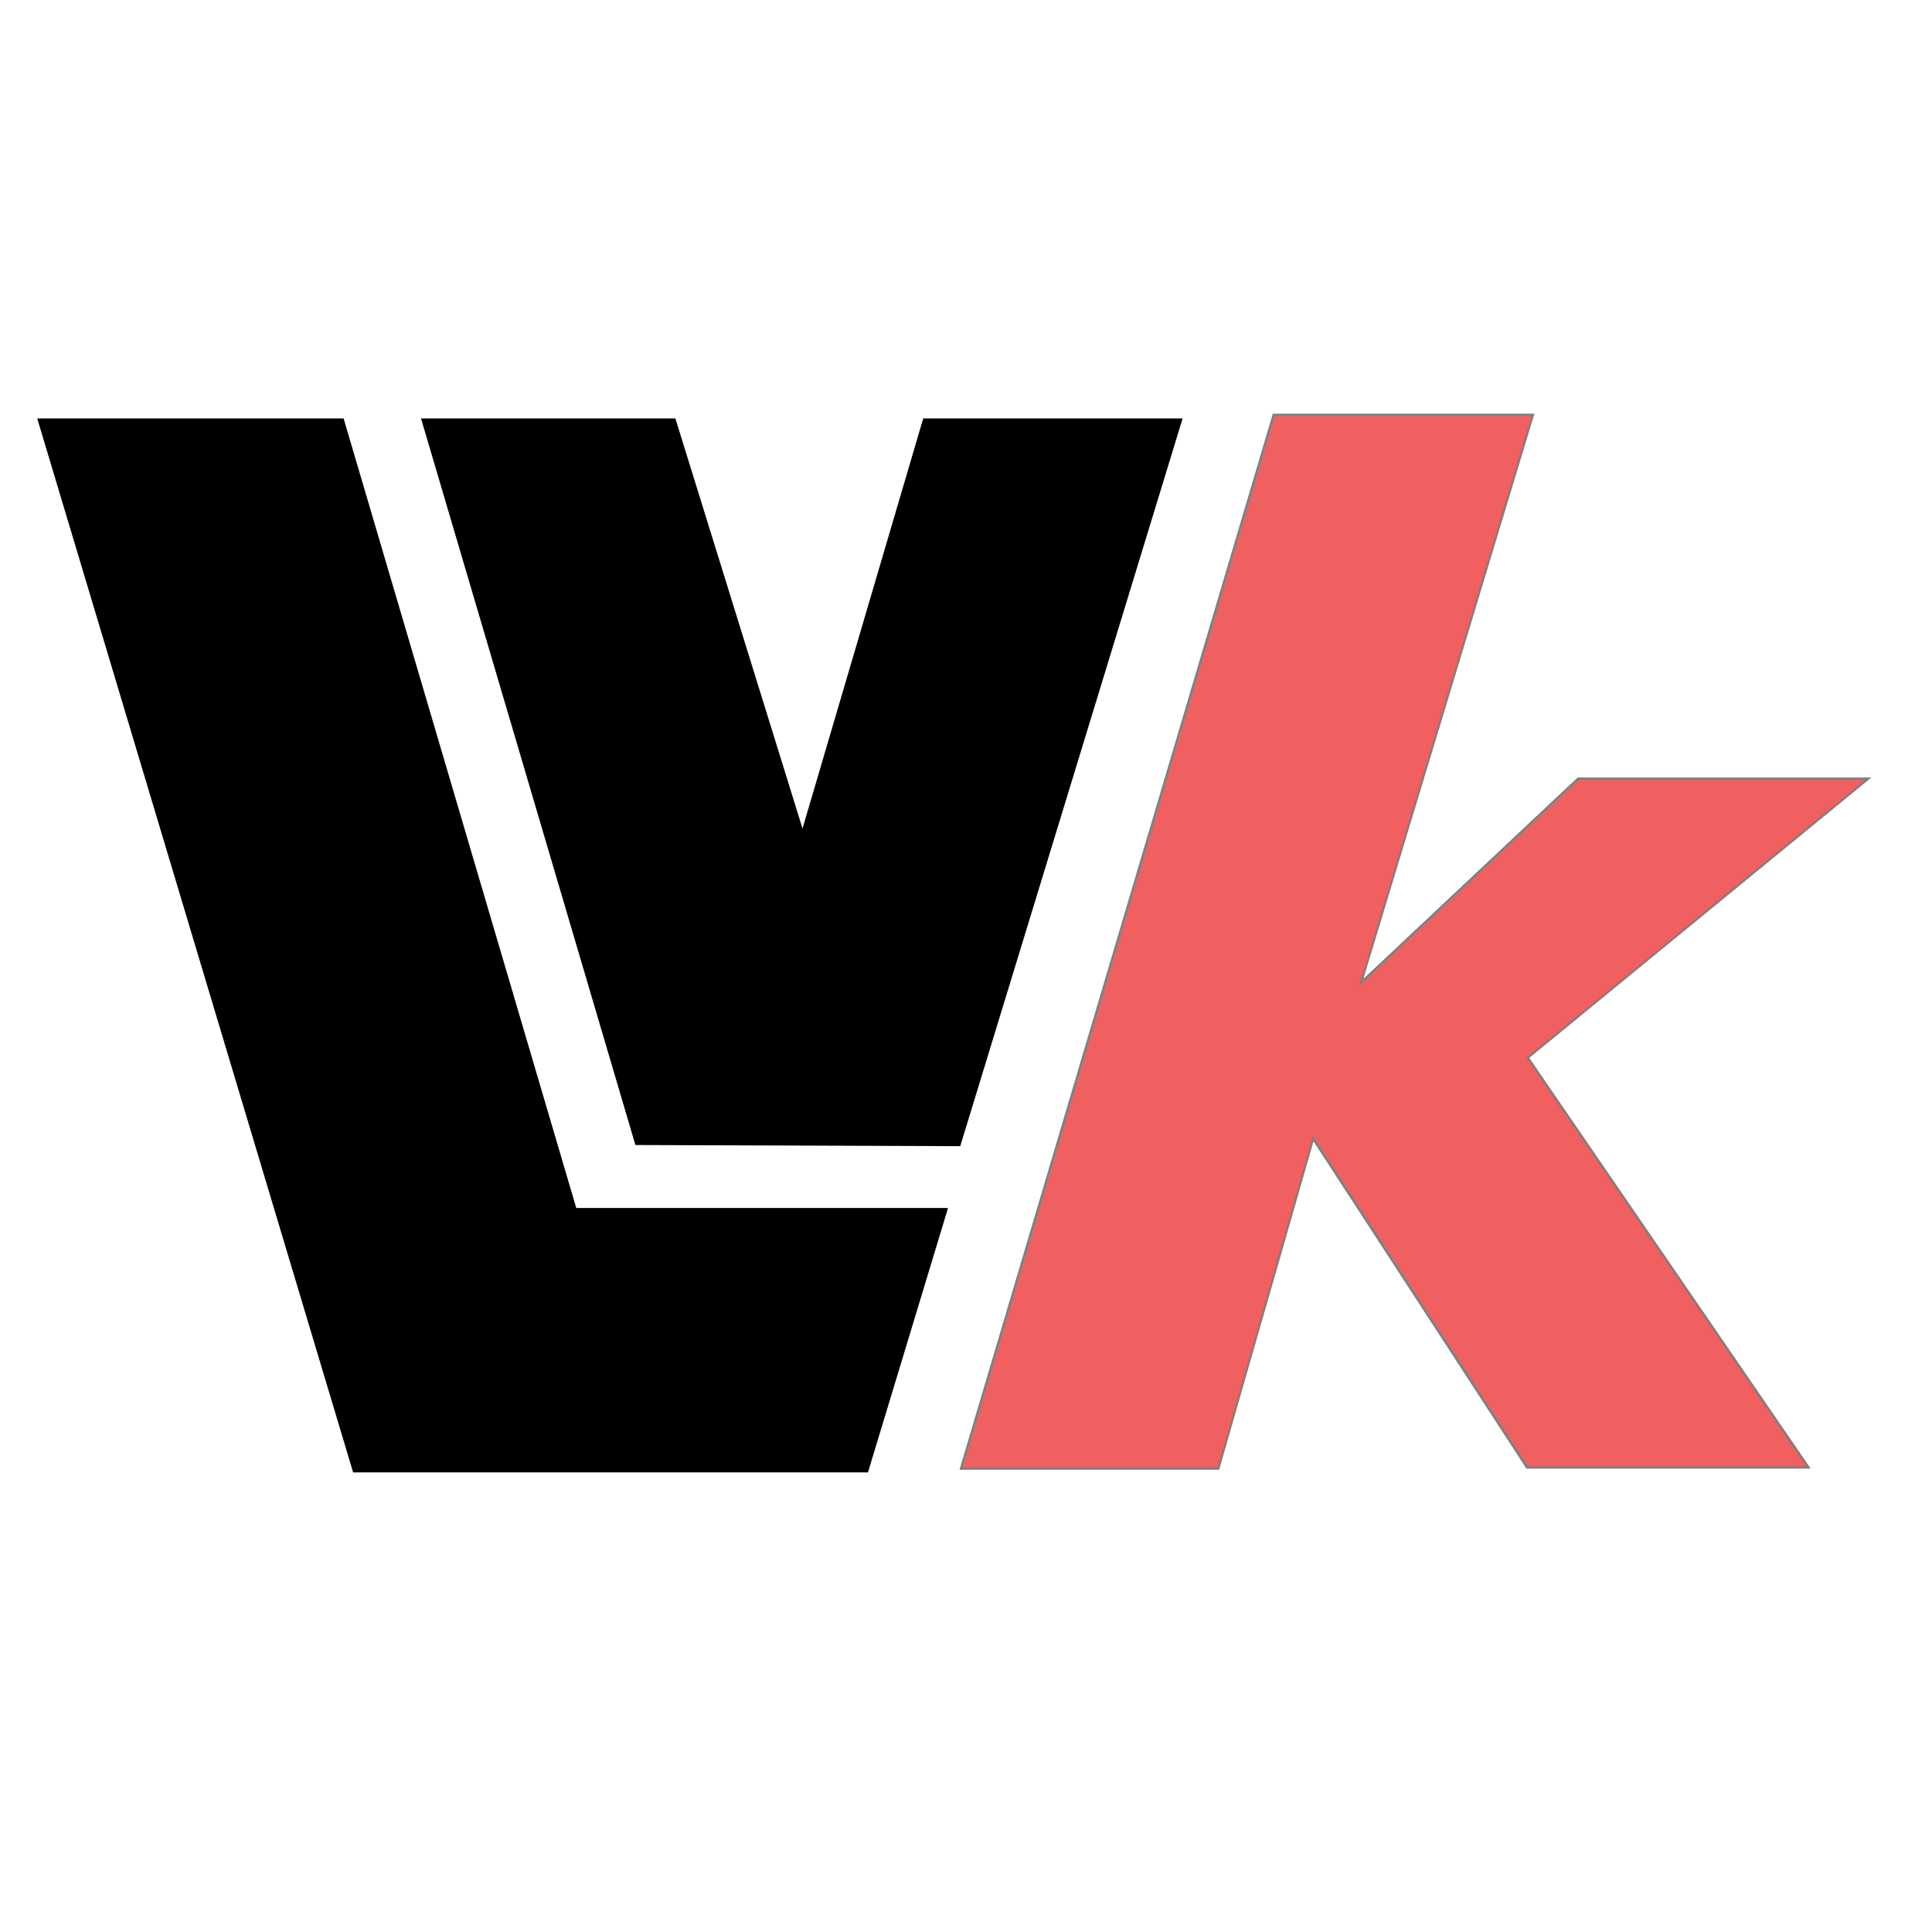
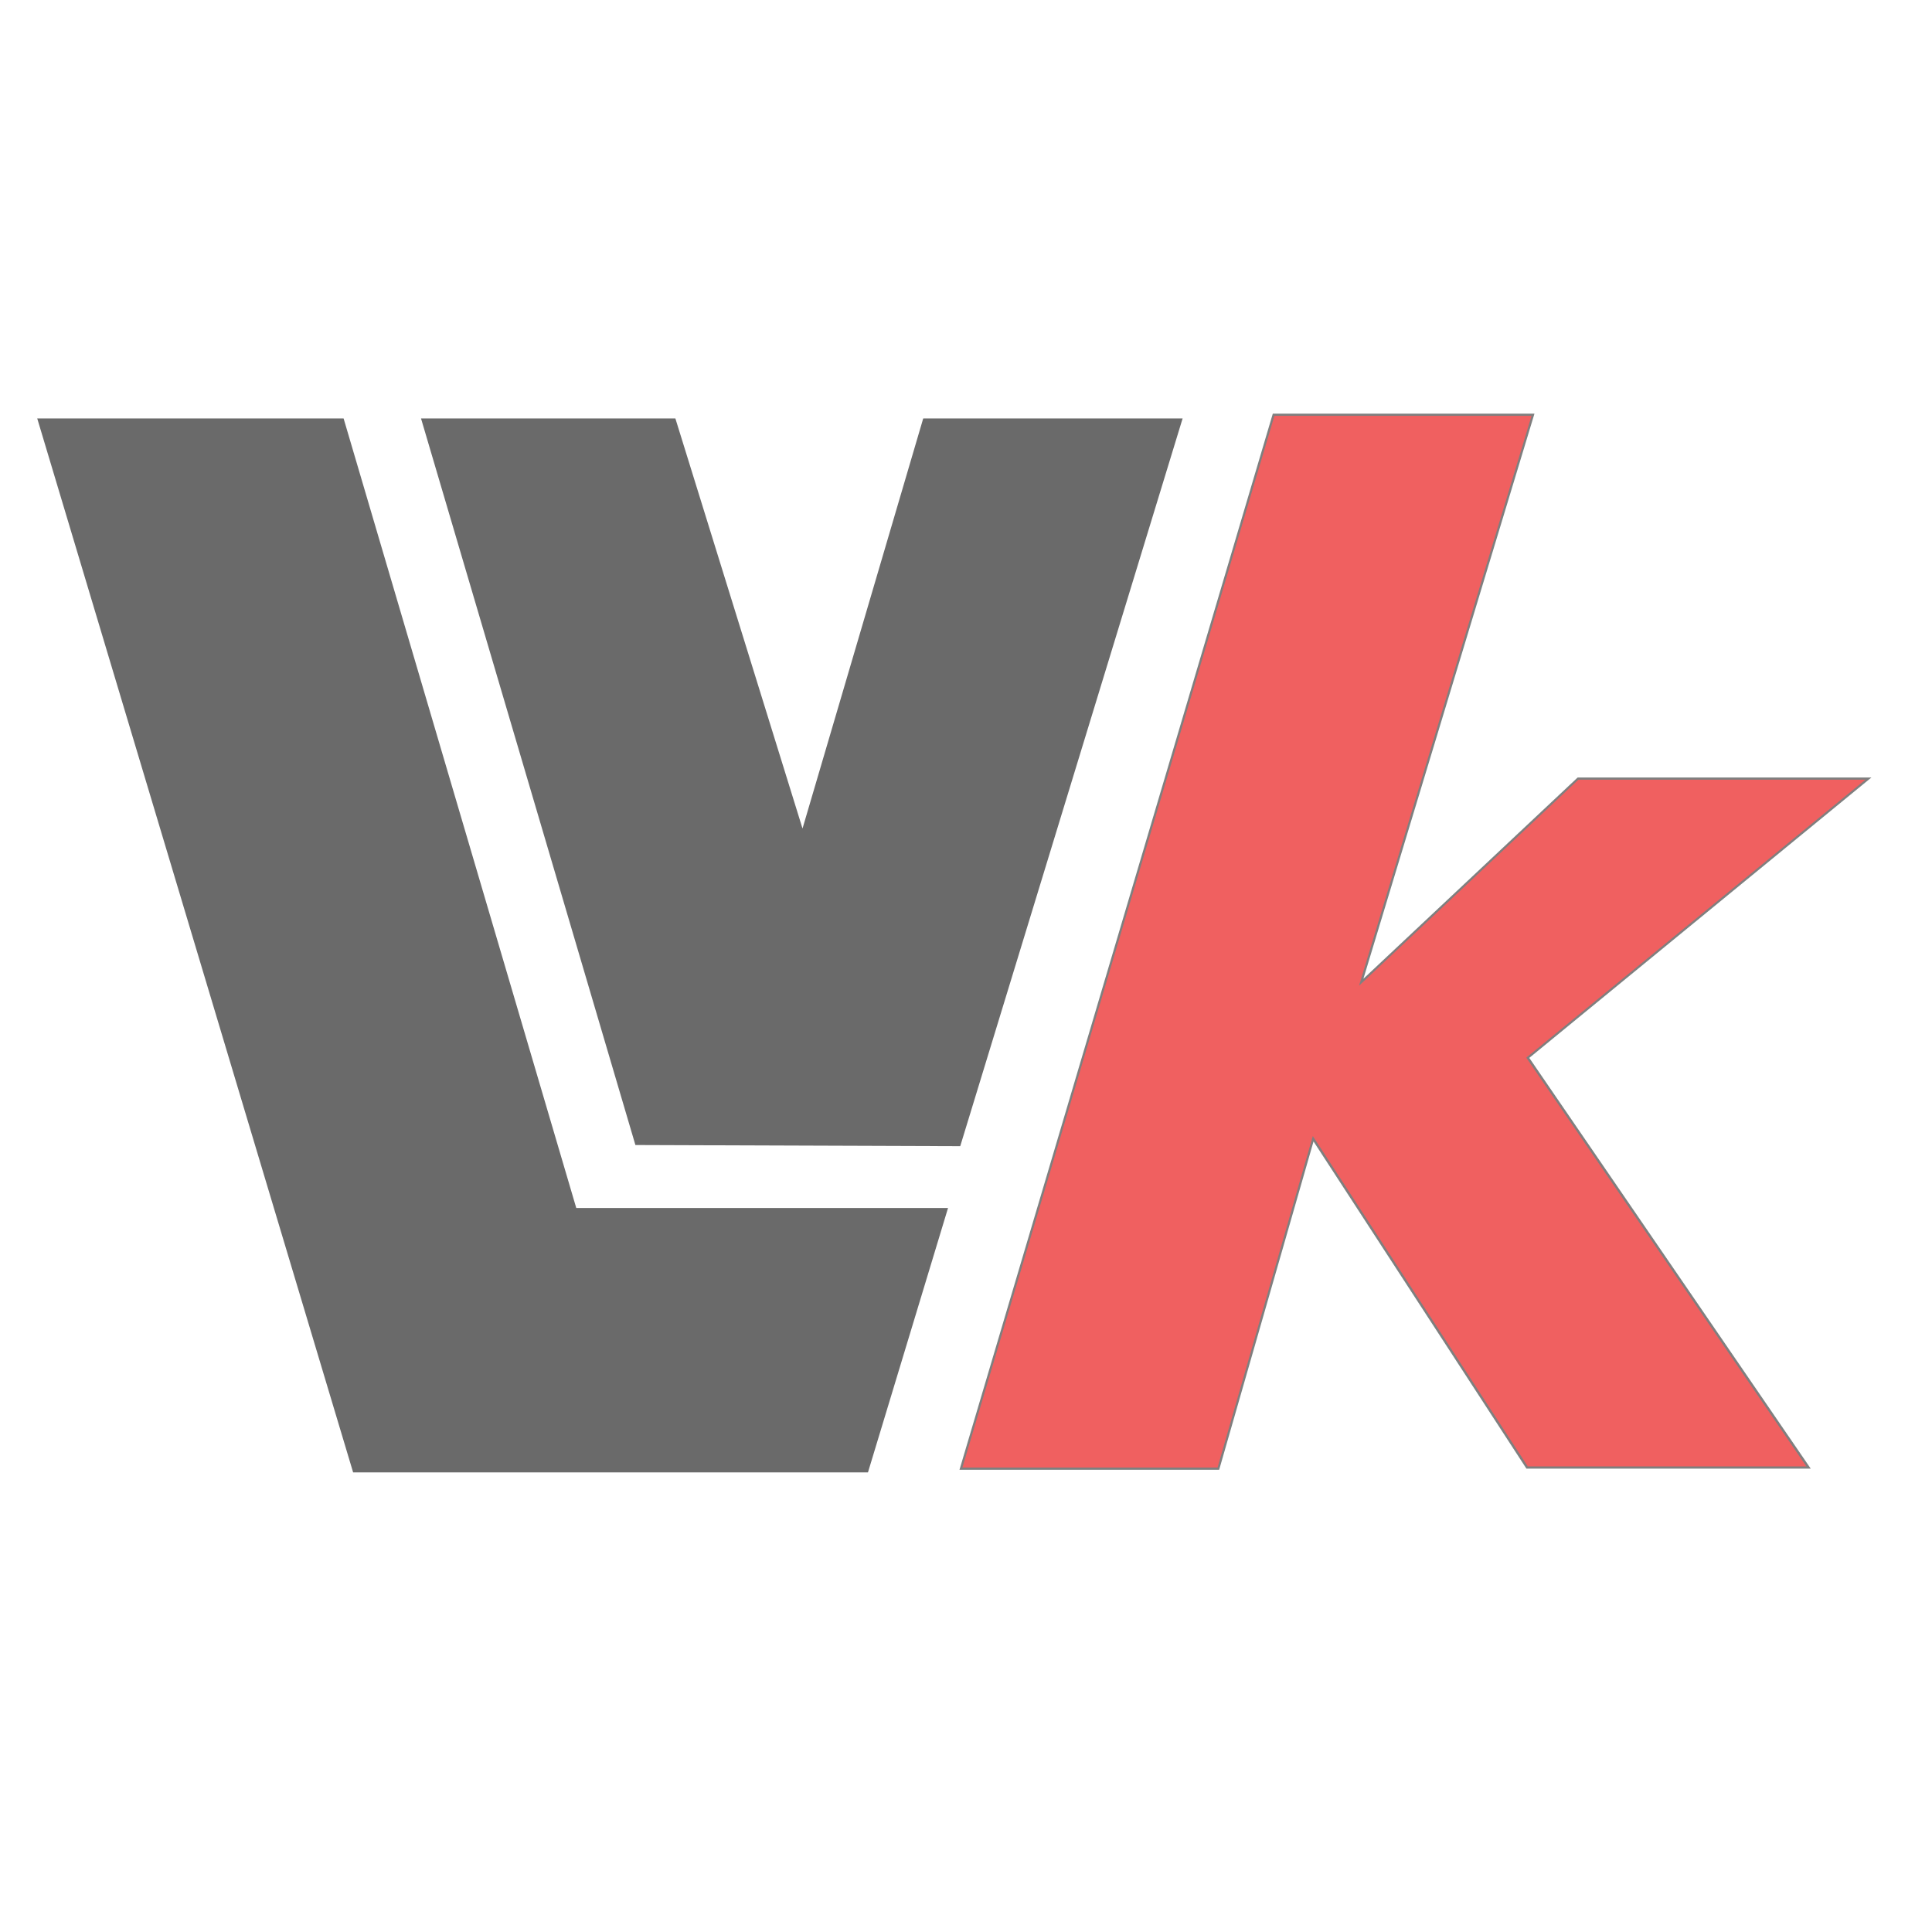
<svg xmlns="http://www.w3.org/2000/svg" version="1.1" id="Layer_1" x="0px" y="0px" width="1024px" height="1024px" viewBox="0 0 1024 1024" enable-background="new 0 0 1024 1024" xml:space="preserve">
  <defs id="defs3073" />
  <g id="g4426" transform="matrix(1.284589,0,0,1.284589,565.1473,273.3859)">
-     <polygon fill="#e0e0e0" points="505.525,781 549.629,639 344.867,639 216.732,215 48,215 221.973,781 " id="polygon347" transform="matrix(0.7491545,0,0,0.7682735,-460.538,-205.3384)" style="fill:#000000;fill-opacity:1" />
-     <polygon fill="#e0e0e0" points="469.479,435.216 399.46,215 259.373,215 377.44,605.195 556.342,605.809 678.816,215 535.952,215 " id="polygon349" transform="matrix(0.7491545,0,0,0.7682735,-460.538,-205.3384)" style="fill:#000000;fill-opacity:1" />
+     <polygon fill="#e0e0e0" points="505.525,781 549.629,639 344.867,639 216.732,215 48,215 221.973,781 " id="polygon347" transform="matrix(0.7491545,0,0,0.7682735,-460.538,-205.3384)" style="fill:#6a6a6a;fill-opacity:1" />
+     <polygon fill="#e0e0e0" points="469.479,435.216 399.46,215 259.373,215 377.44,605.195 556.342,605.809 678.816,215 535.952,215 " id="polygon349" transform="matrix(0.7491545,0,0,0.7682735,-460.538,-205.3384)" style="fill:#6a6a6a;fill-opacity:1" />
    <g aria-label="k" id="text2457" style="font-weight:900;font-size:682.667px;font-family:Timana;-inkscape-font-specification:'Timana Heavy';fill:#f06060;fill-opacity:1;stroke:#7f7f7f;stroke-width:1.077;stop-color:#000000" transform="matrix(0.8518651,0,-0.09198528,0.842518,-611.3715,-190.2543)">
      <path d="M 837.149,176.326 H 962.787 l -53.191,277.904 94.229,-99.719 h 140.667 L 994.263,491.231 1151.93,691.898 H 1015.596 L 894.596,530.897 866.122,692.449 H 741.44 Z" style="font-style:italic;font-weight:bold;-inkscape-font-specification:'Timana Bold Italic';fill:#f06060;fill-opacity:1" id="path2459" />
    </g>
  </g>
</svg>
